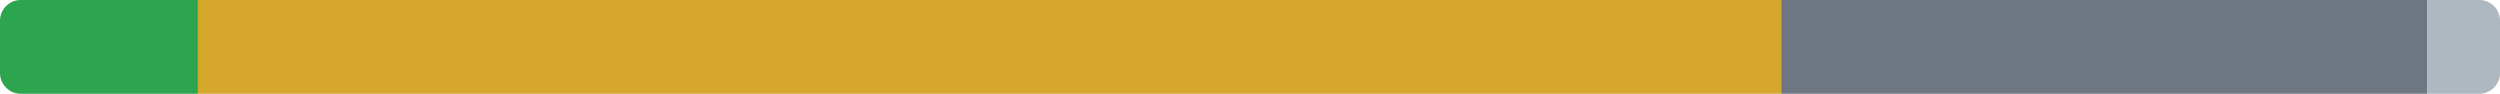
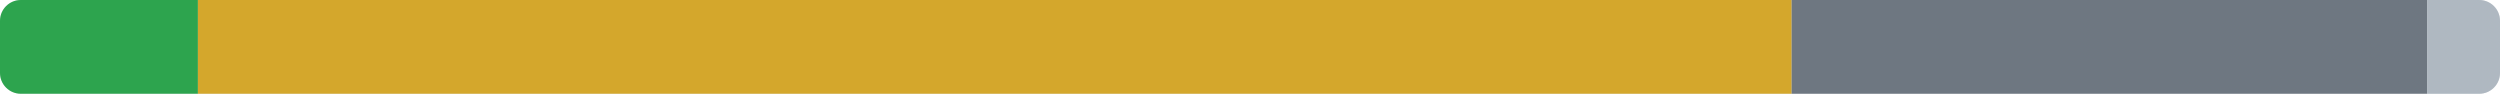
- <svg xmlns="http://www.w3.org/2000/svg" width="480" height="18" viewBox="0 0 480 18" role="img" aria-label="All tracked modules: 14 ported, 112 partial, 46 blocked, 5 not started of 177 modules">
+ <svg xmlns="http://www.w3.org/2000/svg" width="480" height="18" viewBox="0 0 480 18" role="img" aria-label="All tracked modules: 14 ported, 113 partial, 45 blocked, 5 not started of 177 modules">
  <clipPath id="r">
    <rect width="480" height="18" rx="4" />
  </clipPath>
  <g clip-path="url(#r)">
    <rect width="480" height="18" fill="#8c959f" fill-opacity="0.25" />
    <rect x="0" width="38" height="18" fill="#2da44e" />
-     <rect x="38" width="304" height="18" fill="#d4a72c" />
-     <rect x="342" width="124" height="18" fill="#6e7781" />
+     <rect x="38" width="306" height="18" fill="#d4a72c" />
+     <rect x="344" width="122" height="18" fill="#6e7781" />
    <rect x="466" width="14" height="18" fill="#afb8c1" />
  </g>
</svg>
